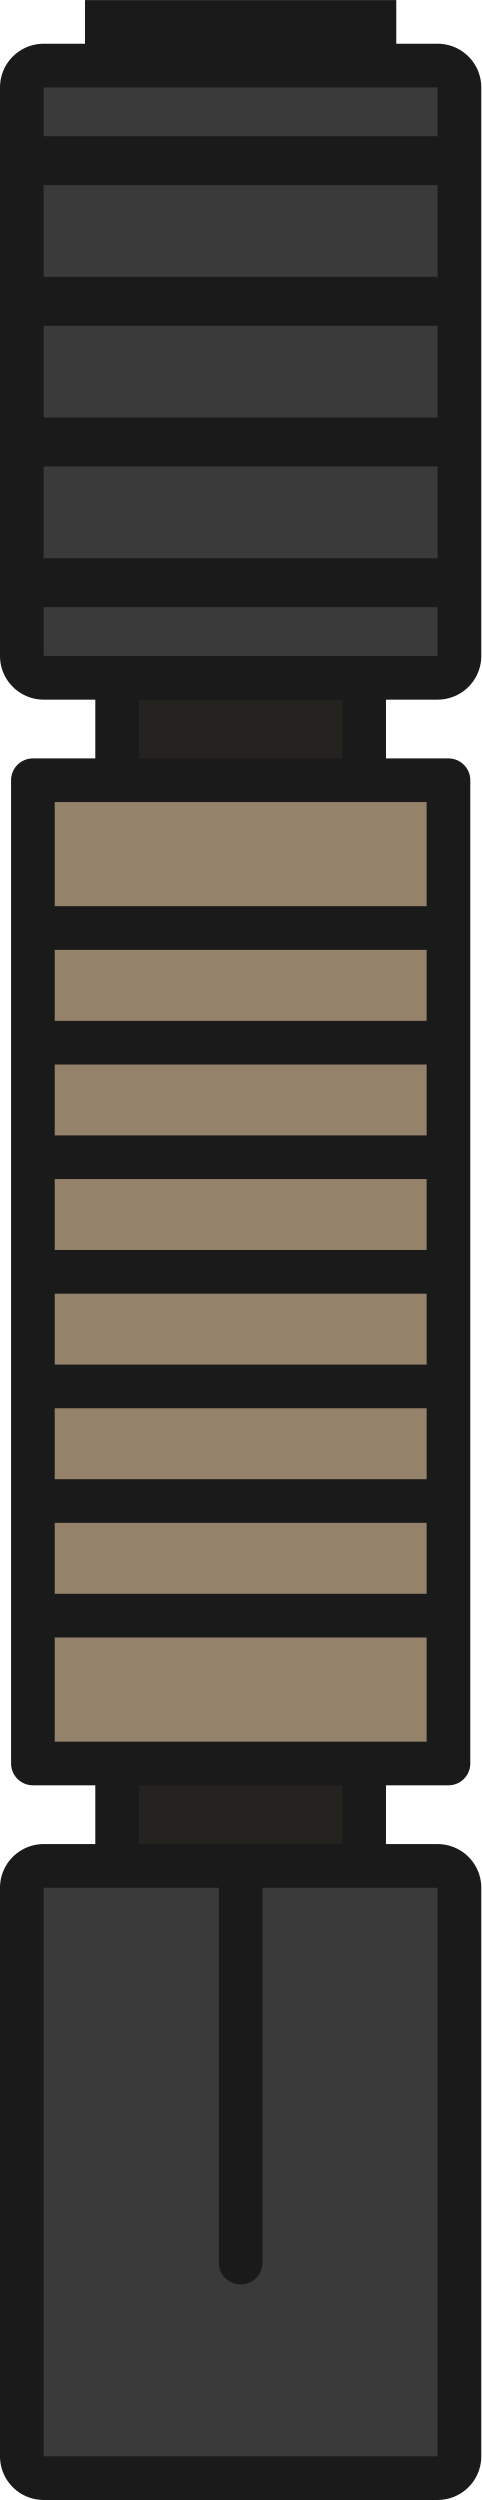
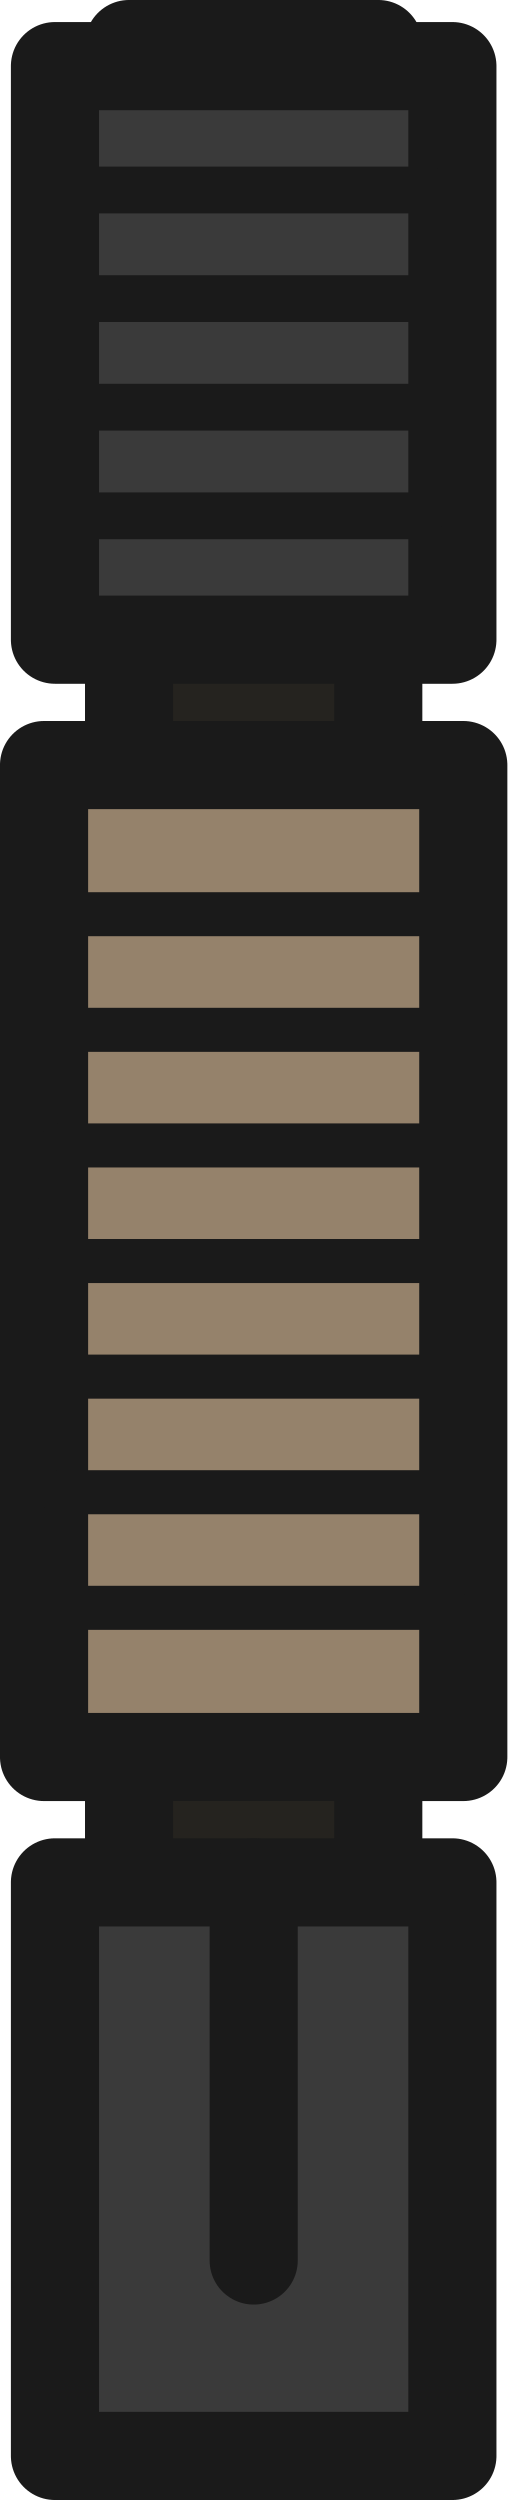
- <svg xmlns="http://www.w3.org/2000/svg" width="44.076" height="228.939" viewBox="0 0 11.662 60.573" version="1.1" id="svg8" xml:space="preserve">
+ <svg xmlns="http://www.w3.org/2000/svg" width="46.054" height="226.939" viewBox="0 0 12.185 60.044" version="1.1" id="svg8" xml:space="preserve">
  <defs id="defs2" />
-   <rect style="fill:#25231f;fill-opacity:1;stroke:#1a1a1a;stroke-width:1.058;stroke-linecap:round;stroke-linejoin:round;stroke-dasharray:none;stroke-opacity:1;paint-order:normal" id="rect34" width="48.409" height="5.985" x="-49.997" y="2.838" transform="rotate(-90)" />
-   <rect style="fill:#95826b;fill-opacity:1;stroke:#1a1a1a;stroke-width:1.058;stroke-linecap:round;stroke-linejoin:round;stroke-dasharray:none;stroke-opacity:1;paint-order:normal" id="rect1" width="23.824" height="10.069" x="-42.728" y="0.797" transform="rotate(-90)" />
-   <path style="fill:#95826b;fill-opacity:1;stroke:#1a1a1a;stroke-width:1.058;stroke-linecap:round;stroke-linejoin:round;stroke-dasharray:none;stroke-opacity:1;paint-order:normal" d="M 1.191,39.145 H 10.471" id="path1" />
-   <path style="fill:#95826b;fill-opacity:1;stroke:#1a1a1a;stroke-width:1.058;stroke-linecap:round;stroke-linejoin:round;stroke-dasharray:none;stroke-opacity:1;paint-order:normal" d="M 1.191,36.369 H 10.471" id="path3" />
-   <path style="fill:#95826b;fill-opacity:1;stroke:#1a1a1a;stroke-width:1.058;stroke-linecap:round;stroke-linejoin:round;stroke-dasharray:none;stroke-opacity:1;paint-order:normal" d="M 1.191,33.592 H 10.471" id="path4" />
-   <path style="fill:#95826b;fill-opacity:1;stroke:#1a1a1a;stroke-width:1.058;stroke-linecap:round;stroke-linejoin:round;stroke-dasharray:none;stroke-opacity:1;paint-order:normal" d="M 1.191,25.263 H 10.471" id="path5" />
-   <path style="fill:#95826b;fill-opacity:1;stroke:#1a1a1a;stroke-width:1.058;stroke-linecap:round;stroke-linejoin:round;stroke-dasharray:none;stroke-opacity:1;paint-order:normal" d="M 1.191,22.486 H 10.471" id="path6" />
-   <path style="fill:#95826b;fill-opacity:1;stroke:#1a1a1a;stroke-width:1.058;stroke-linecap:round;stroke-linejoin:round;stroke-dasharray:none;stroke-opacity:1;paint-order:normal" d="M 1.191,28.039 H 10.471" id="path7" />
-   <path style="fill:#95826b;fill-opacity:1;stroke:#1a1a1a;stroke-width:1.058;stroke-linecap:round;stroke-linejoin:round;stroke-dasharray:none;stroke-opacity:1;paint-order:normal" d="M 1.191,30.816 H 10.471" id="path2" />
-   <path style="fill:#3a3a3a;fill-opacity:1;stroke:#1a1a1a;stroke-width:4.233;stroke-linecap:square;stroke-linejoin:round;stroke-dasharray:none;stroke-opacity:1;paint-order:normal" d="m 4.176,2.117 h 3.309" id="path29" />
-   <rect style="fill:#3a3a3a;fill-opacity:1;stroke:#1a1a1a;stroke-width:2.117;stroke-linecap:round;stroke-linejoin:round;stroke-dasharray:none;stroke-opacity:1;paint-order:stroke fill markers" id="rect28" width="13.776" height="9.545" x="-15.893" y="1.058" transform="rotate(-90)" />
-   <g id="g33" transform="matrix(0,-0.728837,0.5805147,0,-48.4189,68.10013)" style="stroke-width:1.627;stroke-dasharray:none">
-     <path style="fill:#95826b;fill-opacity:1;stroke:#1a1a1a;stroke-width:1.627;stroke-linecap:round;stroke-linejoin:round;stroke-dasharray:none;stroke-opacity:1;paint-order:normal" d="M 74.067,84.928 V 101.673" id="path30" />
-     <path style="fill:#95826b;fill-opacity:1;stroke:#1a1a1a;stroke-width:1.627;stroke-linecap:round;stroke-linejoin:round;stroke-dasharray:none;stroke-opacity:1;paint-order:normal" d="M 78.743,84.928 V 101.673" id="path31" />
-     <path style="fill:#95826b;fill-opacity:1;stroke:#1a1a1a;stroke-width:1.627;stroke-linecap:round;stroke-linejoin:round;stroke-dasharray:none;stroke-opacity:1;paint-order:normal" d="M 83.42,84.928 V 101.673" id="path32" />
-     <path style="fill:#95826b;fill-opacity:1;stroke:#1a1a1a;stroke-width:1.627;stroke-linecap:round;stroke-linejoin:round;stroke-dasharray:none;stroke-opacity:1;paint-order:normal" d="M 88.096,85.23 V 101.974" id="path33" />
+   <rect style="fill:#25231f;fill-opacity:1;stroke:#1a1a1a;stroke-width:2.117;stroke-linecap:round;stroke-linejoin:round;stroke-dasharray:none;stroke-opacity:1;paint-order:normal" id="rect34" width="48.409" height="5.985" x="-49.467" y="3.1" transform="rotate(-90)" />
+   <rect style="fill:#95826b;fill-opacity:1;stroke:#1a1a1a;stroke-width:2.117;stroke-linecap:round;stroke-linejoin:round;stroke-dasharray:none;stroke-opacity:1;paint-order:normal" id="rect1" width="23.824" height="10.069" x="-42.199" y="1.058" transform="rotate(-90)" />
+   <path style="fill:#95826b;fill-opacity:1;stroke:#1a1a1a;stroke-width:1.058;stroke-linecap:round;stroke-linejoin:round;stroke-dasharray:none;stroke-opacity:1;paint-order:normal" d="M 1.452,38.616 H 10.733" id="path1" />
+   <path style="fill:#95826b;fill-opacity:1;stroke:#1a1a1a;stroke-width:1.058;stroke-linecap:round;stroke-linejoin:round;stroke-dasharray:none;stroke-opacity:1;paint-order:normal" d="M 1.452,35.84 H 10.733" id="path3" />
+   <path style="fill:#95826b;fill-opacity:1;stroke:#1a1a1a;stroke-width:1.058;stroke-linecap:round;stroke-linejoin:round;stroke-dasharray:none;stroke-opacity:1;paint-order:normal" d="M 1.452,33.063 H 10.733" id="path4" />
+   <path style="fill:#95826b;fill-opacity:1;stroke:#1a1a1a;stroke-width:1.058;stroke-linecap:round;stroke-linejoin:round;stroke-dasharray:none;stroke-opacity:1;paint-order:normal" d="M 1.452,24.734 H 10.733" id="path5" />
+   <path style="fill:#95826b;fill-opacity:1;stroke:#1a1a1a;stroke-width:1.058;stroke-linecap:round;stroke-linejoin:round;stroke-dasharray:none;stroke-opacity:1;paint-order:normal" d="M 1.452,21.957 H 10.733" id="path6" />
+   <path style="fill:#95826b;fill-opacity:1;stroke:#1a1a1a;stroke-width:1.058;stroke-linecap:round;stroke-linejoin:round;stroke-dasharray:none;stroke-opacity:1;paint-order:normal" d="M 1.452,27.51 H 10.733" id="path7" />
+   <path style="fill:#95826b;fill-opacity:1;stroke:#1a1a1a;stroke-width:1.058;stroke-linecap:round;stroke-linejoin:round;stroke-dasharray:none;stroke-opacity:1;paint-order:normal" d="M 1.452,30.287 H 10.733" id="path2" />
+   <path style="fill:#3a3a3a;fill-opacity:1;stroke:#1a1a1a;stroke-width:2.117;stroke-linecap:square;stroke-linejoin:round;stroke-dasharray:none;stroke-opacity:1;paint-order:normal" d="m 4.438,1.588 h 3.309" id="path29" />
+   <rect style="fill:#3a3a3a;fill-opacity:1;stroke:#1a1a1a;stroke-width:2.117;stroke-linecap:round;stroke-linejoin:round;stroke-dasharray:none;stroke-opacity:1;paint-order:normal" id="rect28" width="13.776" height="9.545" x="-15.364" y="1.32" transform="rotate(-90)" />
+   <g id="g33" transform="matrix(0,-0.557775,0.4945506,0,-40.12378,53.70099)" style="stroke-width:2.015;stroke-dasharray:none">
+     <path style="fill:#95826b;fill-opacity:1;stroke:#1a1a1a;stroke-width:2.015;stroke-linecap:round;stroke-linejoin:round;stroke-dasharray:none;stroke-opacity:1;paint-order:normal" d="M 74.067,84.928 V 101.673" id="path30" />
+     <path style="fill:#95826b;fill-opacity:1;stroke:#1a1a1a;stroke-width:2.015;stroke-linecap:round;stroke-linejoin:round;stroke-dasharray:none;stroke-opacity:1;paint-order:normal" d="M 78.743,84.928 V 101.673" id="path31" />
+     <path style="fill:#95826b;fill-opacity:1;stroke:#1a1a1a;stroke-width:2.015;stroke-linecap:round;stroke-linejoin:round;stroke-dasharray:none;stroke-opacity:1;paint-order:normal" d="M 83.42,84.928 V 101.673" id="path32" />
+     <path style="fill:#95826b;fill-opacity:1;stroke:#1a1a1a;stroke-width:2.015;stroke-linecap:round;stroke-linejoin:round;stroke-dasharray:none;stroke-opacity:1;paint-order:normal" d="M 88.096,85.23 V 101.974" id="path33" />
  </g>
-   <rect style="fill:#3a3a3a;fill-opacity:1;stroke:#1a1a1a;stroke-width:2.117;stroke-linecap:round;stroke-linejoin:round;stroke-dasharray:none;stroke-opacity:1;paint-order:stroke fill markers" id="rect35" width="13.776" height="9.545" x="-59.515" y="1.058" transform="rotate(-90)" />
-   <path style="fill:#3a3a3a;fill-opacity:1;stroke:#1a1a1a;stroke-width:1.058;stroke-linecap:round;stroke-linejoin:round;stroke-dasharray:none;stroke-opacity:1;paint-order:stroke fill markers" d="m 5.831,45.739 v 9.083" id="path35" />
+   <rect style="fill:#3a3a3a;fill-opacity:1;stroke:#1a1a1a;stroke-width:2.117;stroke-linecap:round;stroke-linejoin:round;stroke-dasharray:none;stroke-opacity:1;paint-order:normal" id="rect35" width="13.776" height="9.545" x="-58.986" y="1.32" transform="rotate(-90)" />
+   <path style="fill:#3a3a3a;fill-opacity:1;stroke:#1a1a1a;stroke-width:2.117;stroke-linecap:round;stroke-linejoin:round;stroke-dasharray:none;stroke-opacity:1;paint-order:stroke fill markers" d="m 6.093,45.209 v 9.083" id="path35" />
</svg>
